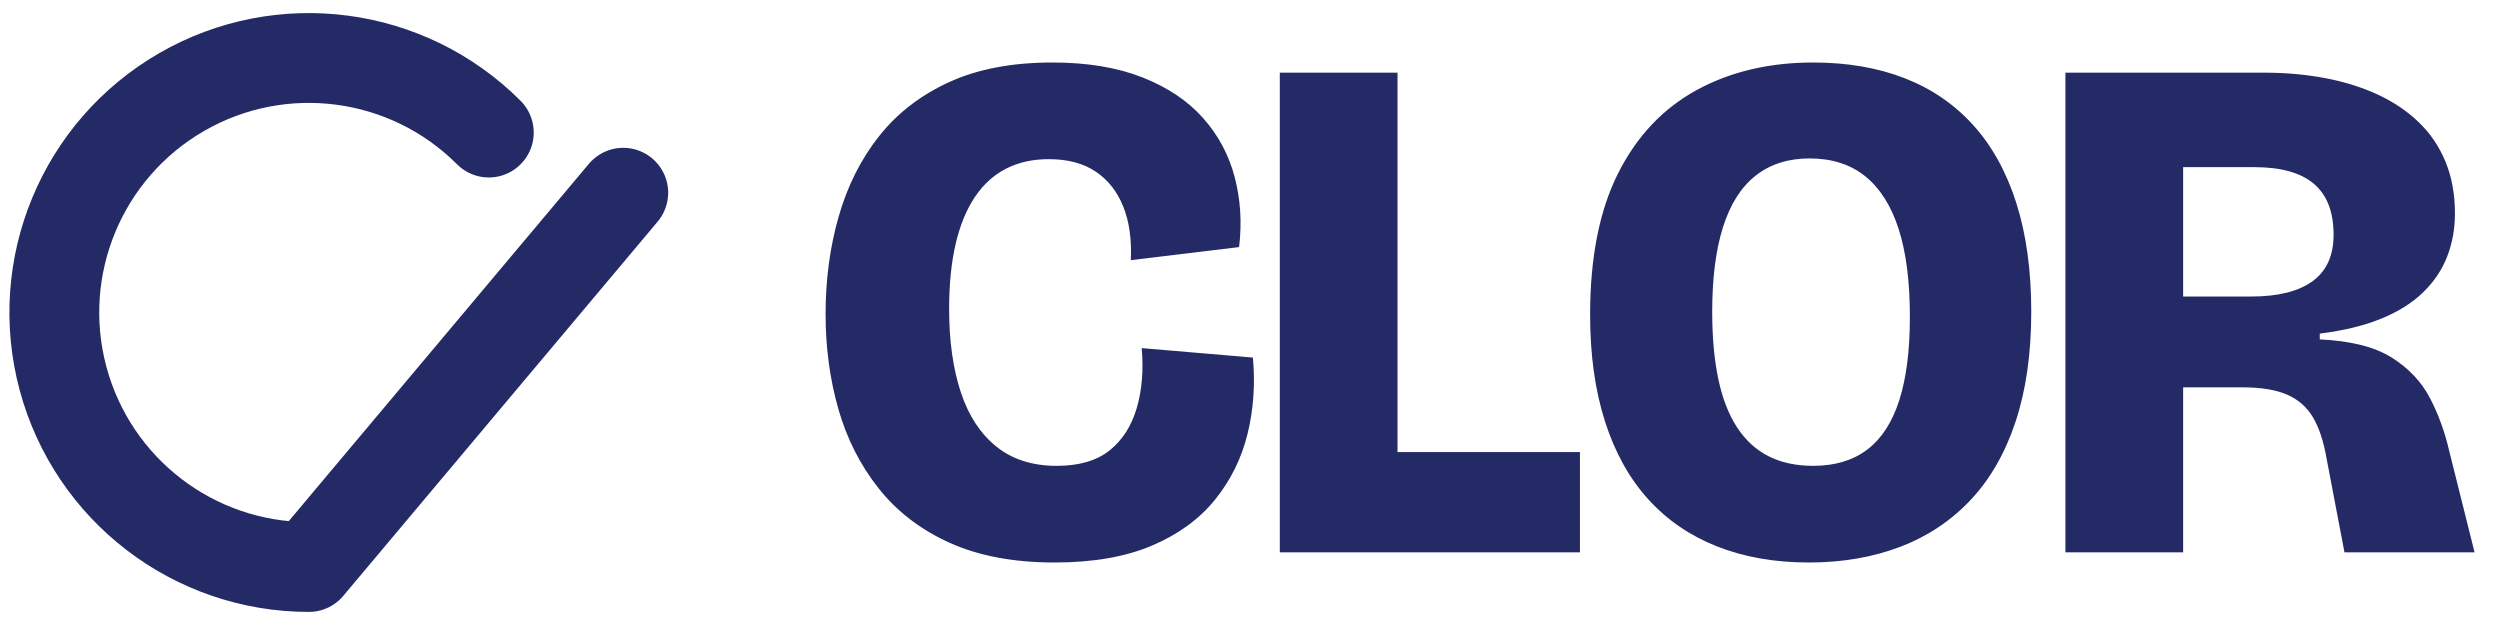
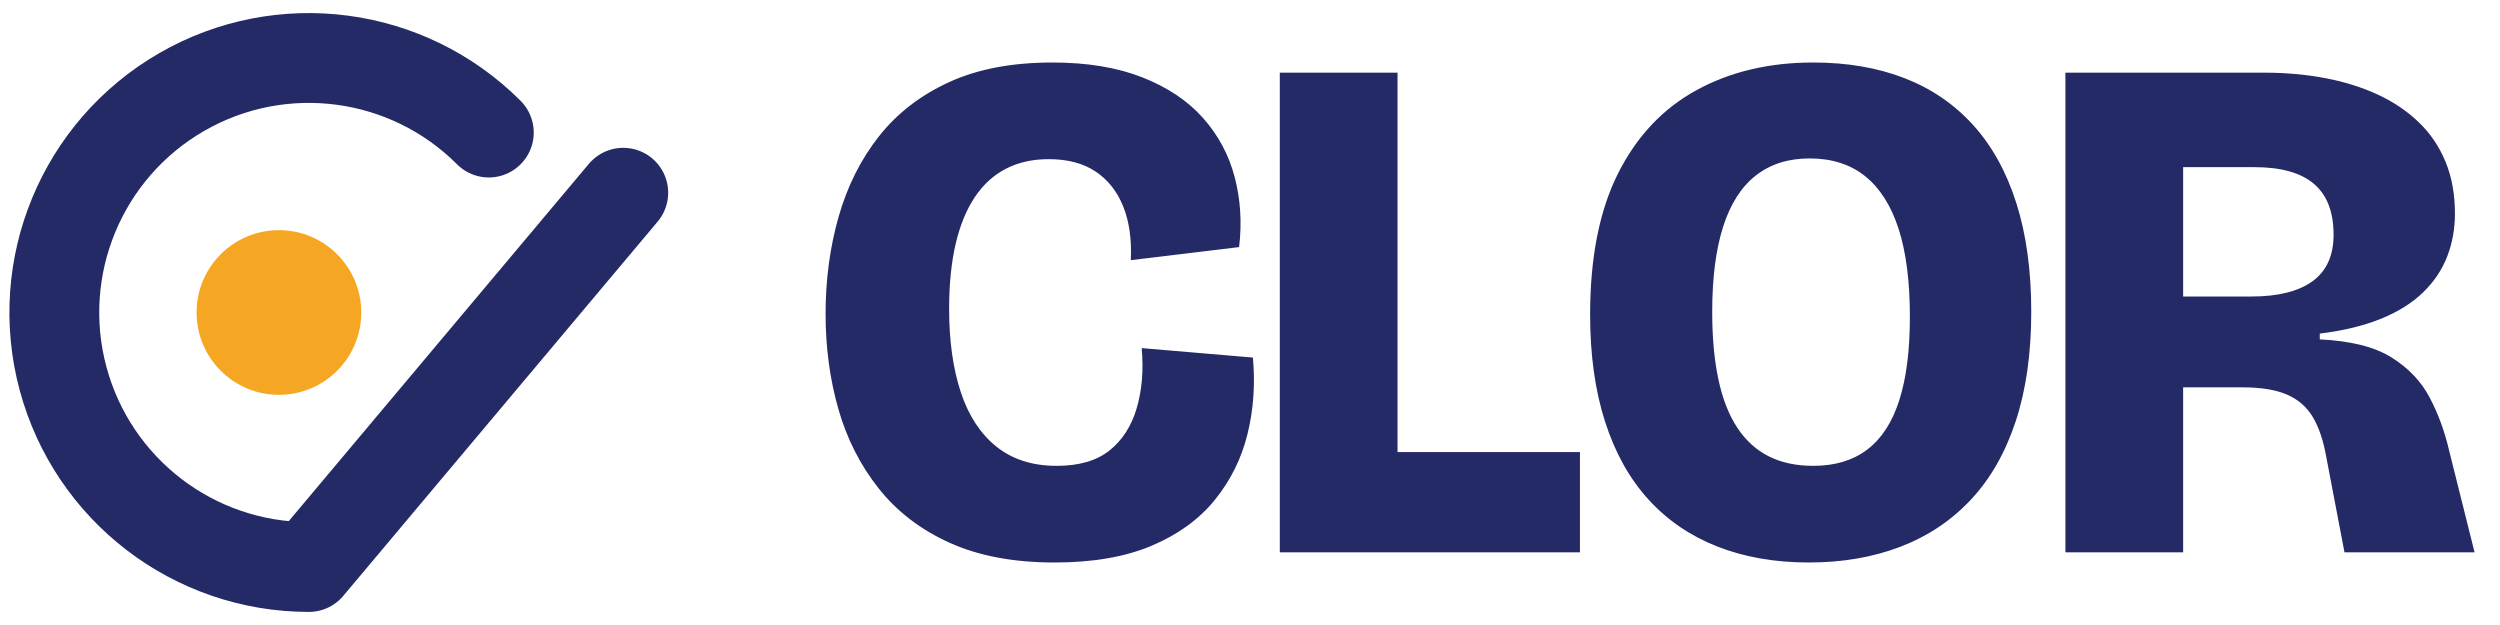
<svg xmlns="http://www.w3.org/2000/svg" viewBox="90 -100 3440 860" role="img" aria-label="CLOR">
  <g transform="translate(0 -185) scale(10.3)">
    <path d="M74.04 25.96 A34 34 0 1 0 50 84 L92 34" fill="none" stroke="#232A66" stroke-width="12" stroke-linecap="round" stroke-linejoin="round" />
+     <circle cx="46" cy="50" r="11" fill="#F5A623" />
  </g>
  <path transform="translate(1200 0)" fill="#232A66" d="M341 674Q257 674 197.0 647.0Q137 620 99.0 572.0Q61 524 43.5 462.5Q26 401 26 332Q26 261 44.0 198.0Q62 135 99.5 87.5Q137 40 196.0 13.0Q255 -14 338 -14Q410 -14 462.0 6.5Q514 27 545.5 62.5Q577 98 589.0 144.0Q601 190 595 240L446 258Q448 215 435.5 184.0Q423 153 397.5 136.0Q372 119 333 119Q300 119 274.5 132.0Q249 145 231.5 171.0Q214 197 205.0 235.5Q196 274 196 325Q196 391 212.0 439.5Q228 488 261.0 514.5Q294 541 344 541Q390 541 416.5 520.0Q443 499 454.0 462.0Q465 425 461 379L614 392Q619 447 606.5 497.5Q594 548 561.5 588.0Q529 628 474.5 651.0Q420 674 341 674Z M651.0 660V0H813.0V660ZM679.0 660V522H1064.0V660Z M1379.0 674Q1309.0 674 1253.0 652.0Q1197.0 630 1158.0 587.0Q1119.0 544 1098.5 480.0Q1078.0 416 1078.0 333Q1078.0 215 1116.5 138.5Q1155.0 62 1224.5 24.0Q1294.0 -14 1385.0 -14Q1455.0 -14 1510.5 7.5Q1566.0 29 1605.0 72.0Q1644.0 115 1664.5 179.5Q1685.0 244 1685.0 329Q1685.0 415 1663.5 480.0Q1642.0 545 1601.5 588.0Q1561.0 631 1504.5 652.5Q1448.0 674 1379.0 674ZM1385.0 541Q1430.0 541 1459.5 518.5Q1489.0 496 1503.5 450.5Q1518.0 405 1518.0 336Q1518.0 263 1502.5 215.0Q1487.0 167 1456.5 142.5Q1426.0 118 1380.0 118Q1336.0 118 1306.0 141.5Q1276.0 165 1261.0 212.0Q1246.0 259 1246.0 329Q1246.0 382 1254.5 422.0Q1263.0 462 1280.5 488.5Q1298.0 515 1324.0 528.0Q1350.0 541 1385.0 541Z M1732.0 660V0H2006.0Q2050.0 0 2089.5 7.5Q2129.0 15 2161.5 30.0Q2194.0 45 2218.0 68.0Q2242.0 91 2255.0 122.5Q2268.0 154 2268.0 194Q2268.0 225 2257.5 252.5Q2247.0 280 2224.5 302.0Q2202.0 324 2166.5 338.5Q2131.0 353 2082.0 359V367Q2146.0 370 2181.0 392.0Q2216.0 414 2233.5 447.5Q2251.0 481 2260.0 520L2295.0 660H2116.0L2091.0 529Q2085.0 495 2072.5 474.0Q2060.0 453 2037.0 443.0Q2014.0 433 1976.0 433H1894.0V660ZM1894.0 308H1988.0Q2043.0 308 2072.0 287.0Q2101.0 266 2101.0 223Q2101.0 176 2074.0 153.0Q2047.0 130 1992.0 130H1894.0Z" />
</svg>
